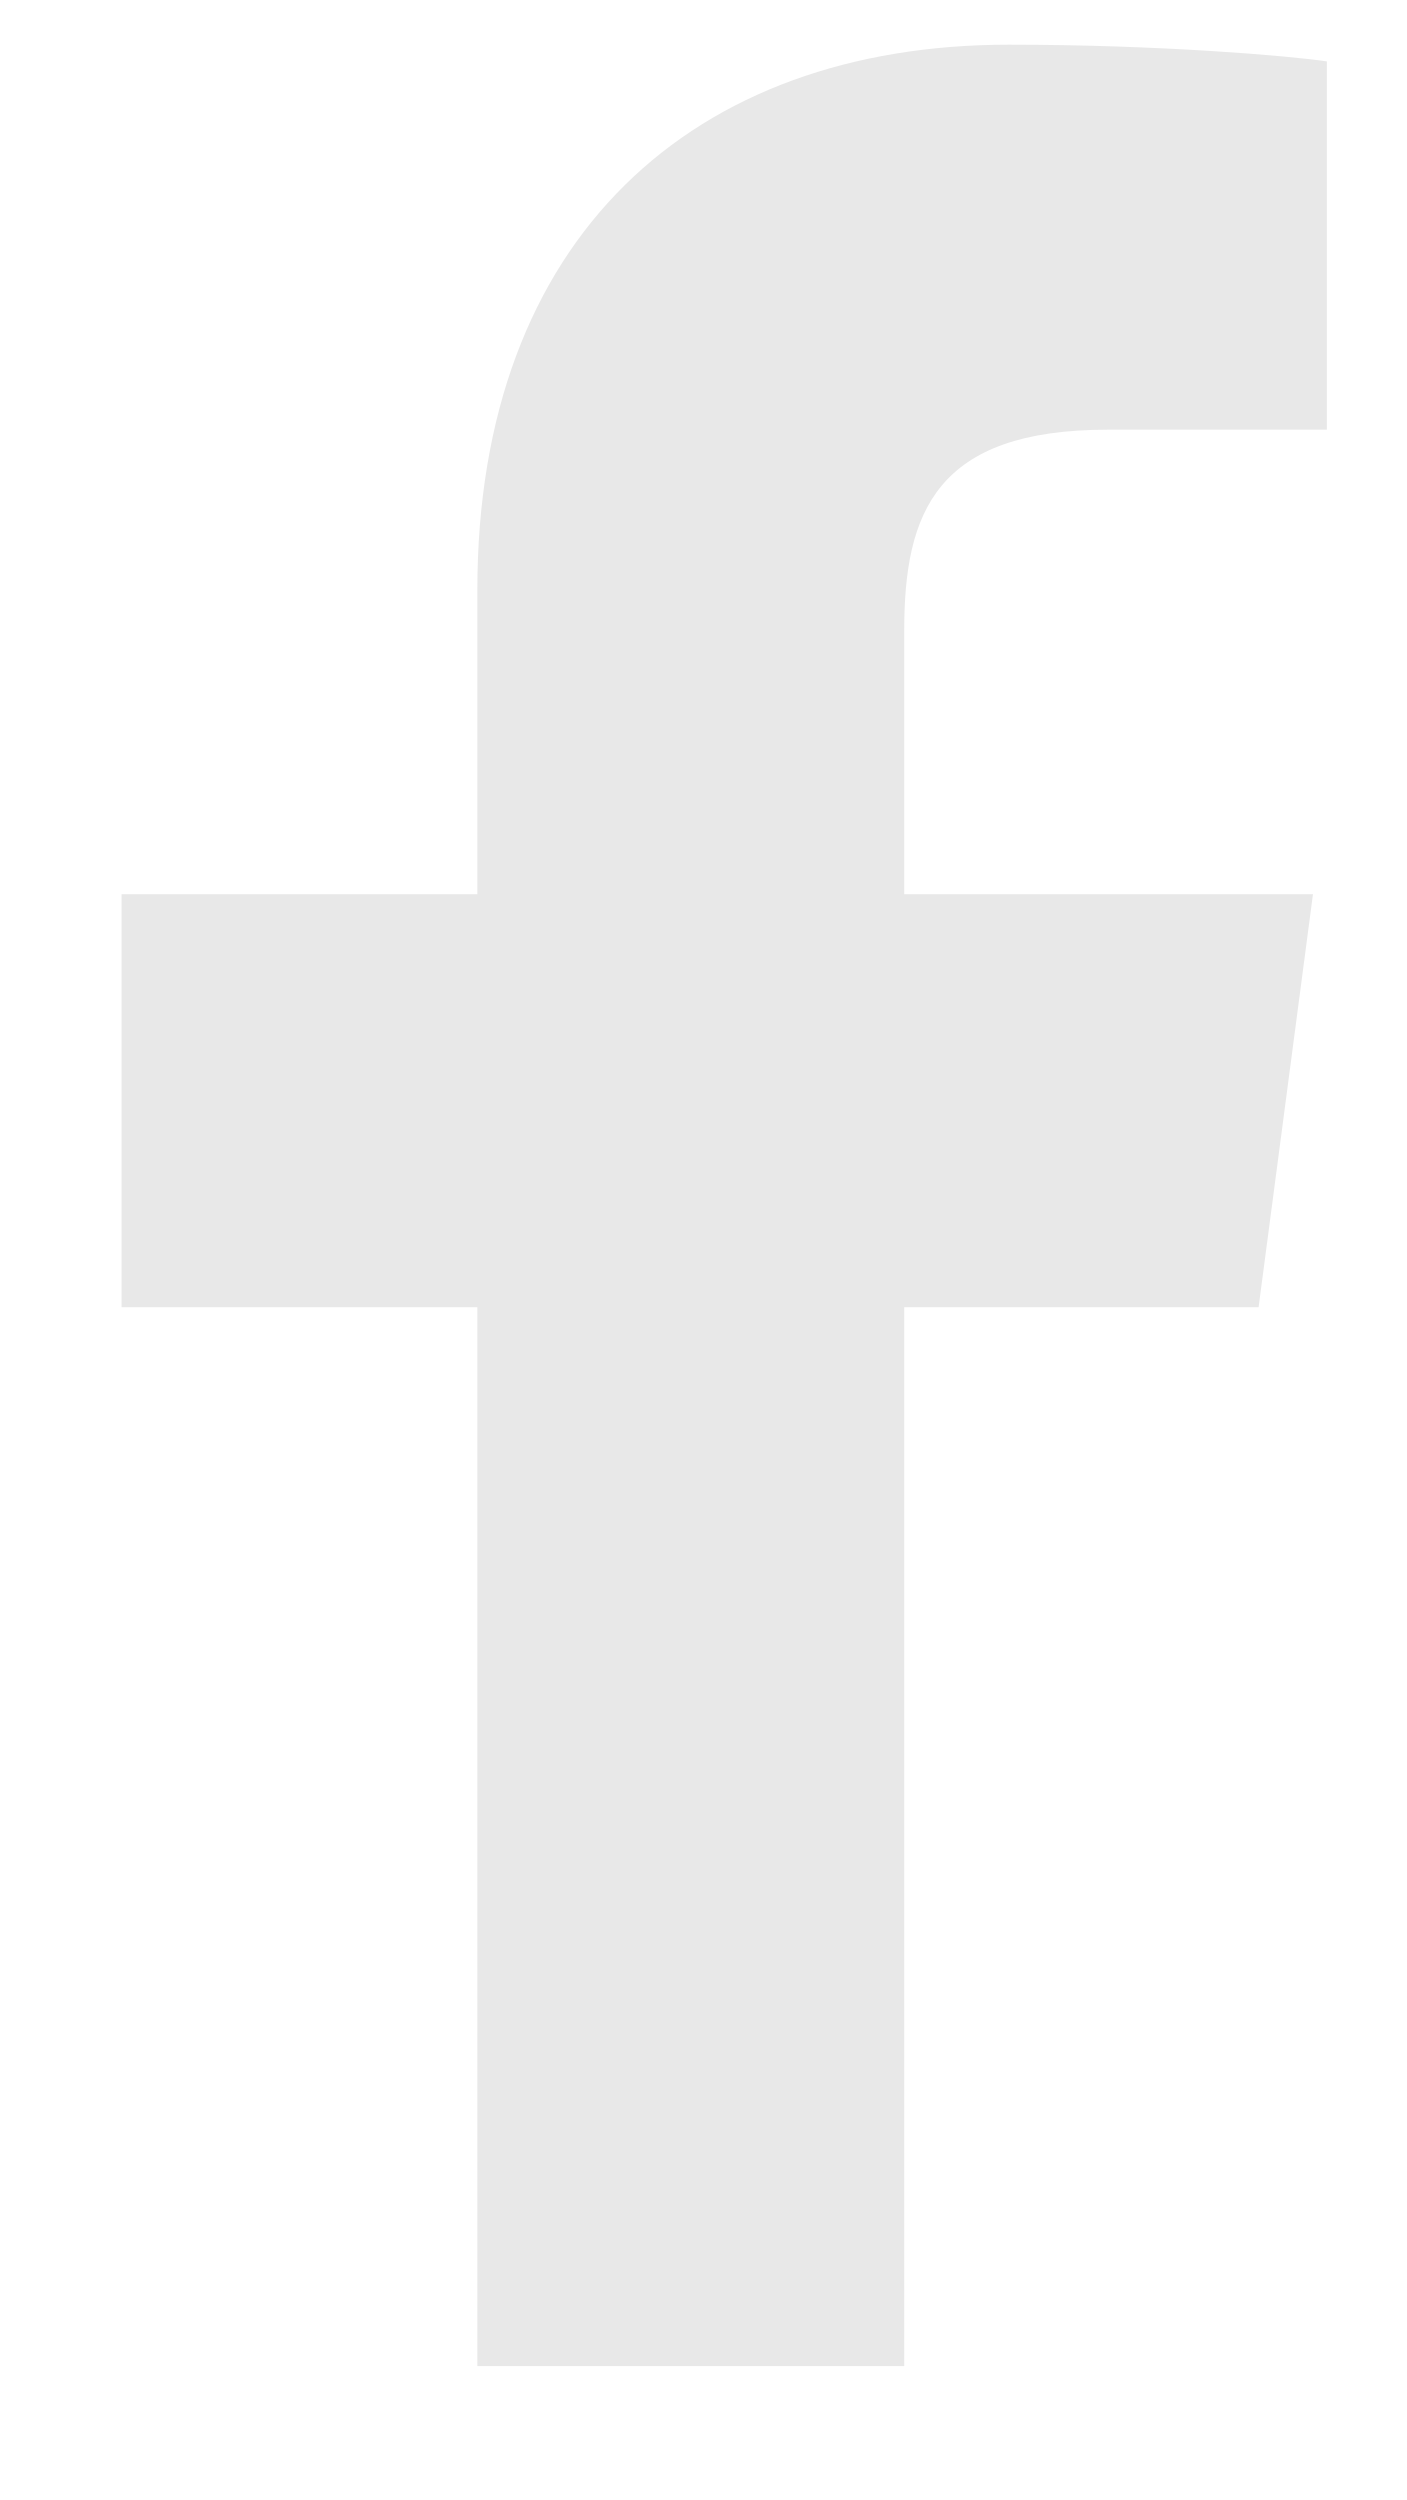
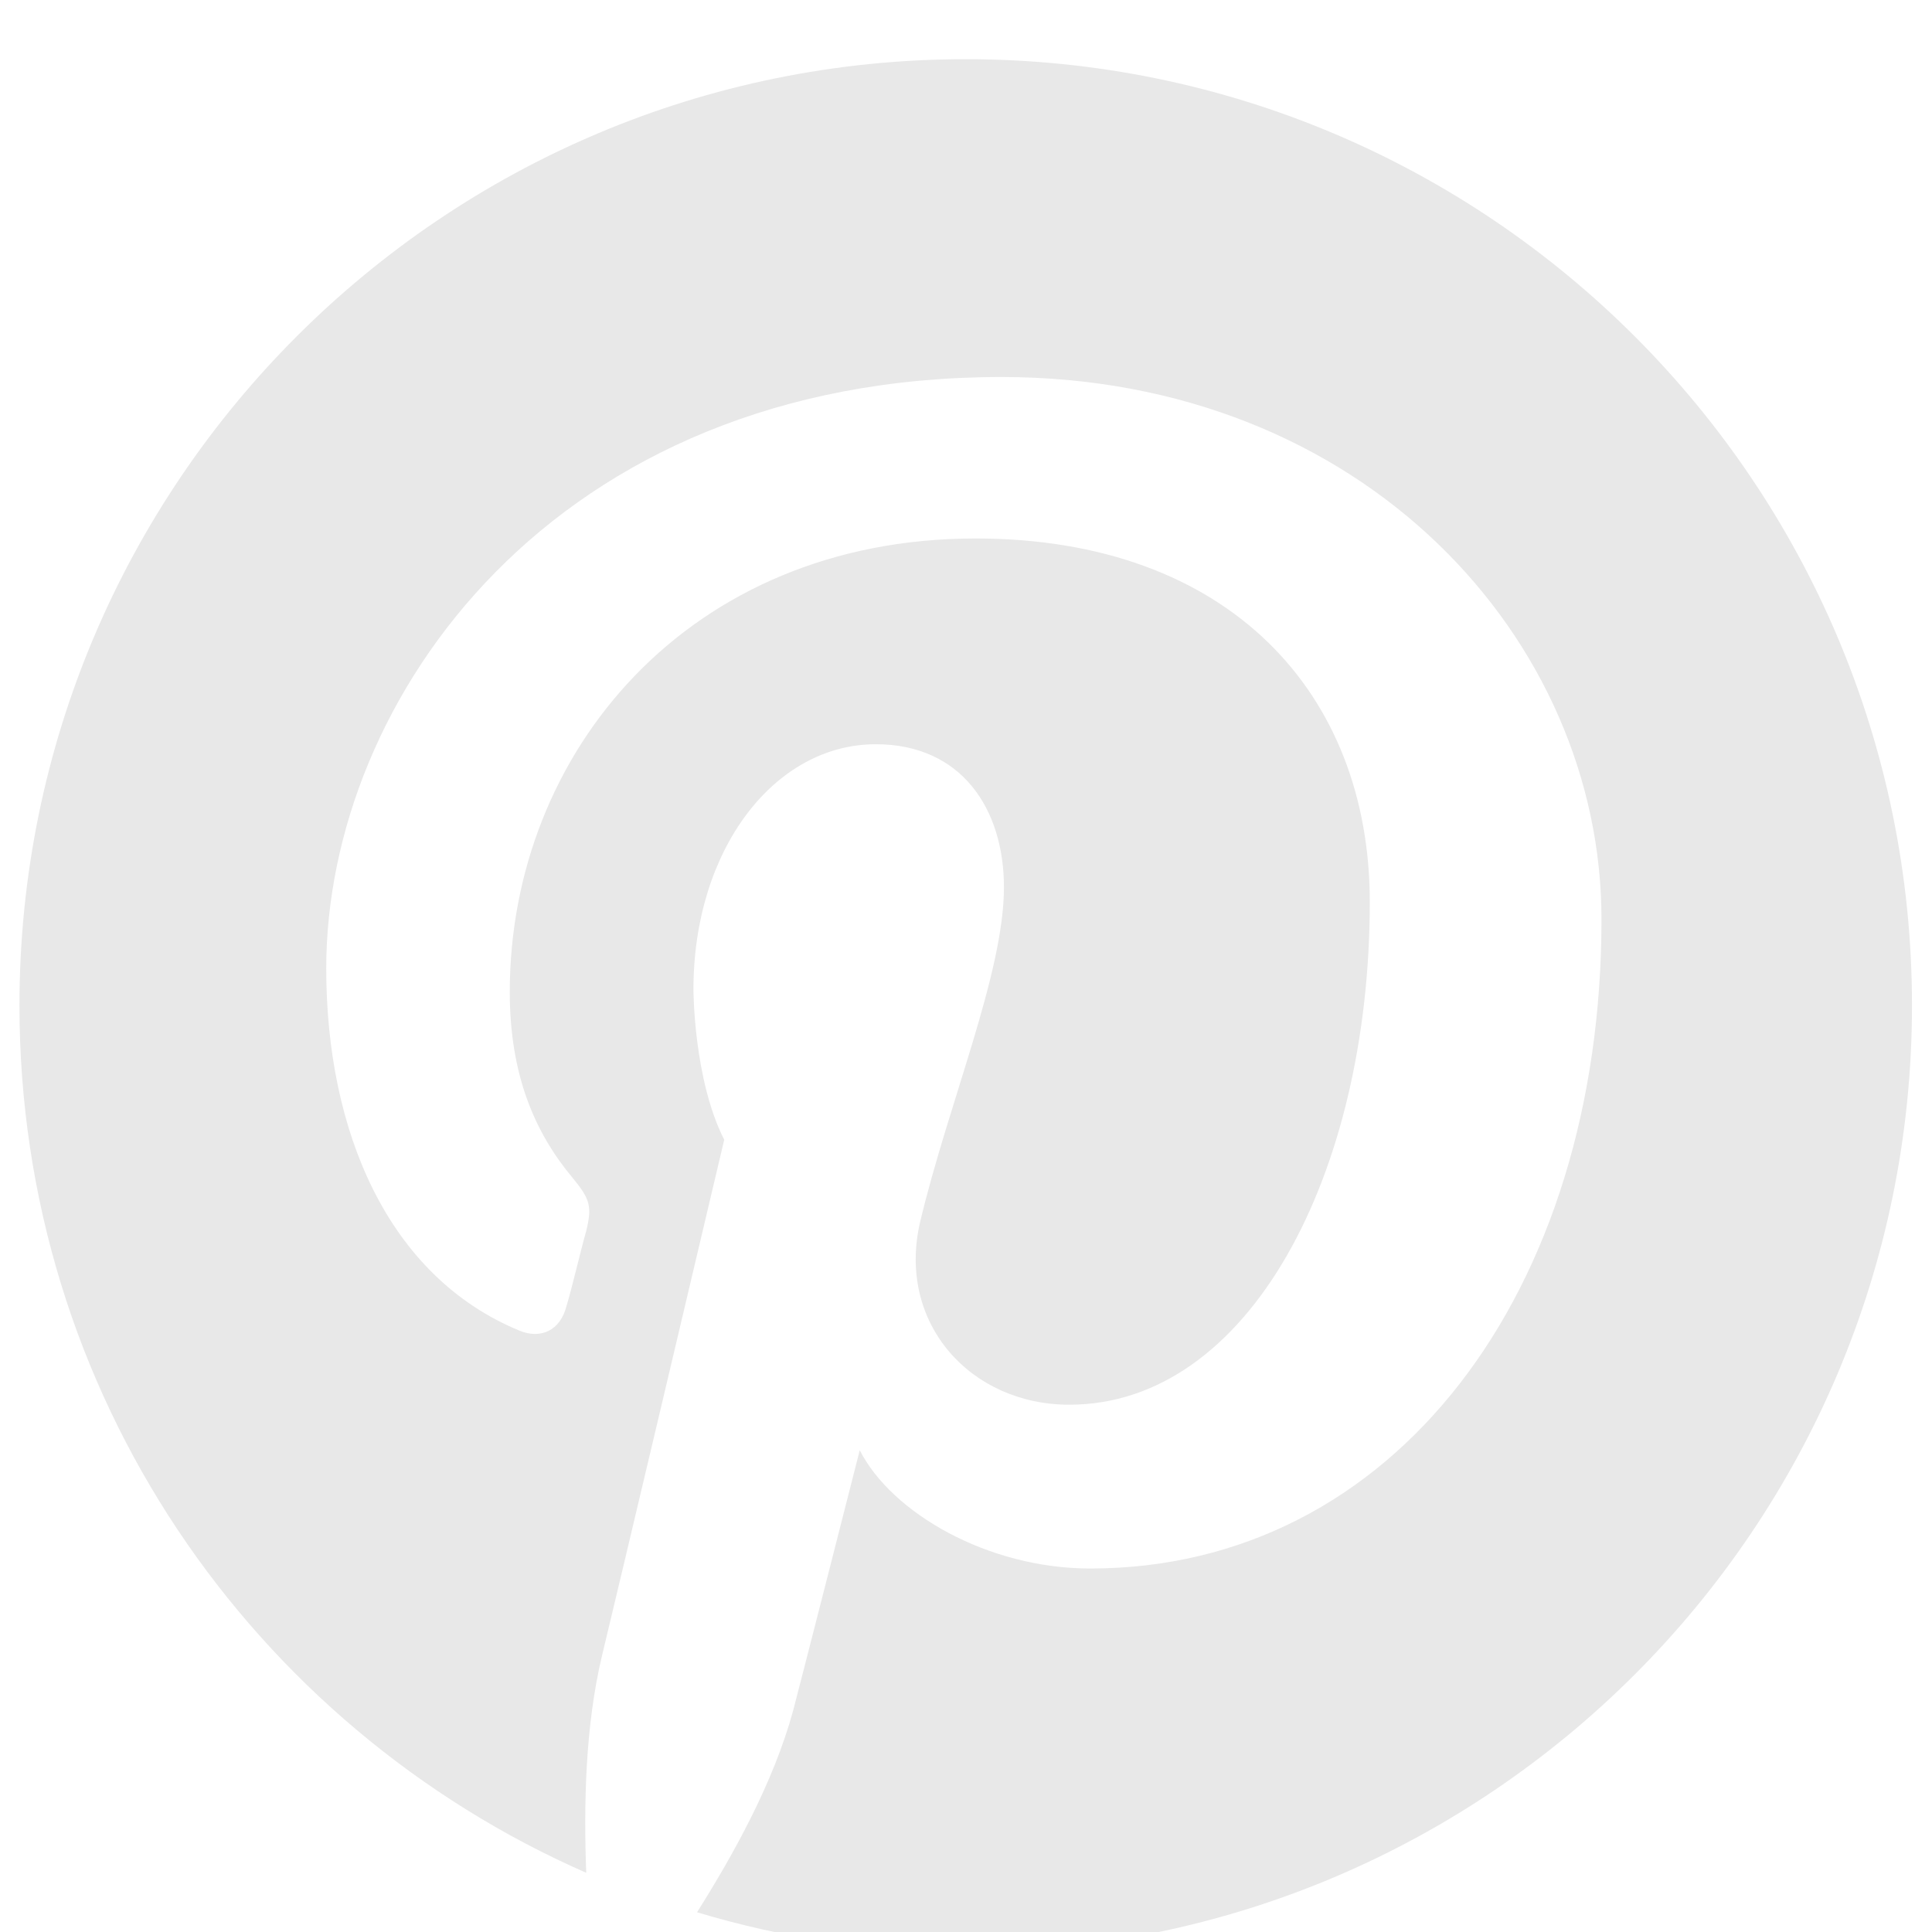
- <svg xmlns="http://www.w3.org/2000/svg" width="9" height="16" viewBox="0 0 9 16" fill="none">
-   <path d="M8.492 0.393C8.251 0.357 7.421 0.286 6.456 0.286C4.439 0.286 3.055 1.518 3.055 3.777V5.723H0.778V8.366H3.055V15.143H5.787V8.366H8.055L8.403 5.723H5.787V4.036C5.787 3.277 5.992 2.75 7.09 2.75H8.492V0.393Z" fill="#E8E8E8" />
+ <svg xmlns="http://www.w3.org/2000/svg" width="14" height="14" viewBox="0 0 14 14" fill="none">
+   <path d="M13.855 7.286C13.855 3.5 10.784 0.429 6.998 0.429C3.212 0.429 0.141 3.5 0.141 7.286C0.141 10.098 1.828 12.509 4.248 13.571C4.23 13.089 4.239 12.509 4.364 11.991C4.364 11.991 4.498 11.438 5.248 8.259C5.025 7.821 5.025 7.17 5.025 7.17C5.025 6.152 5.614 5.393 6.346 5.393C6.971 5.393 7.275 5.866 7.275 6.429C7.275 7.054 6.873 7.991 6.667 8.857C6.498 9.589 7.033 10.179 7.748 10.179C9.051 10.179 9.926 8.509 9.926 6.536C9.926 5.027 8.908 3.902 7.069 3.902C4.989 3.902 3.694 5.455 3.694 7.188C3.694 7.786 3.873 8.205 4.15 8.536C4.275 8.688 4.292 8.741 4.248 8.92C4.212 9.045 4.141 9.348 4.105 9.464C4.06 9.643 3.917 9.705 3.766 9.643C2.81 9.25 2.364 8.196 2.364 7.018C2.364 5.071 4.007 2.732 7.257 2.732C9.882 2.732 11.605 4.634 11.605 6.661C11.605 9.357 10.105 11.366 7.9 11.366C7.158 11.366 6.462 10.964 6.23 10.509C5.828 12.089 5.748 12.393 5.748 12.393C5.605 12.92 5.31 13.446 5.051 13.857C5.676 14.045 6.319 14.143 6.998 14.143C10.784 14.143 13.855 11.071 13.855 7.286Z" fill="#E8E8E8" />
</svg>
